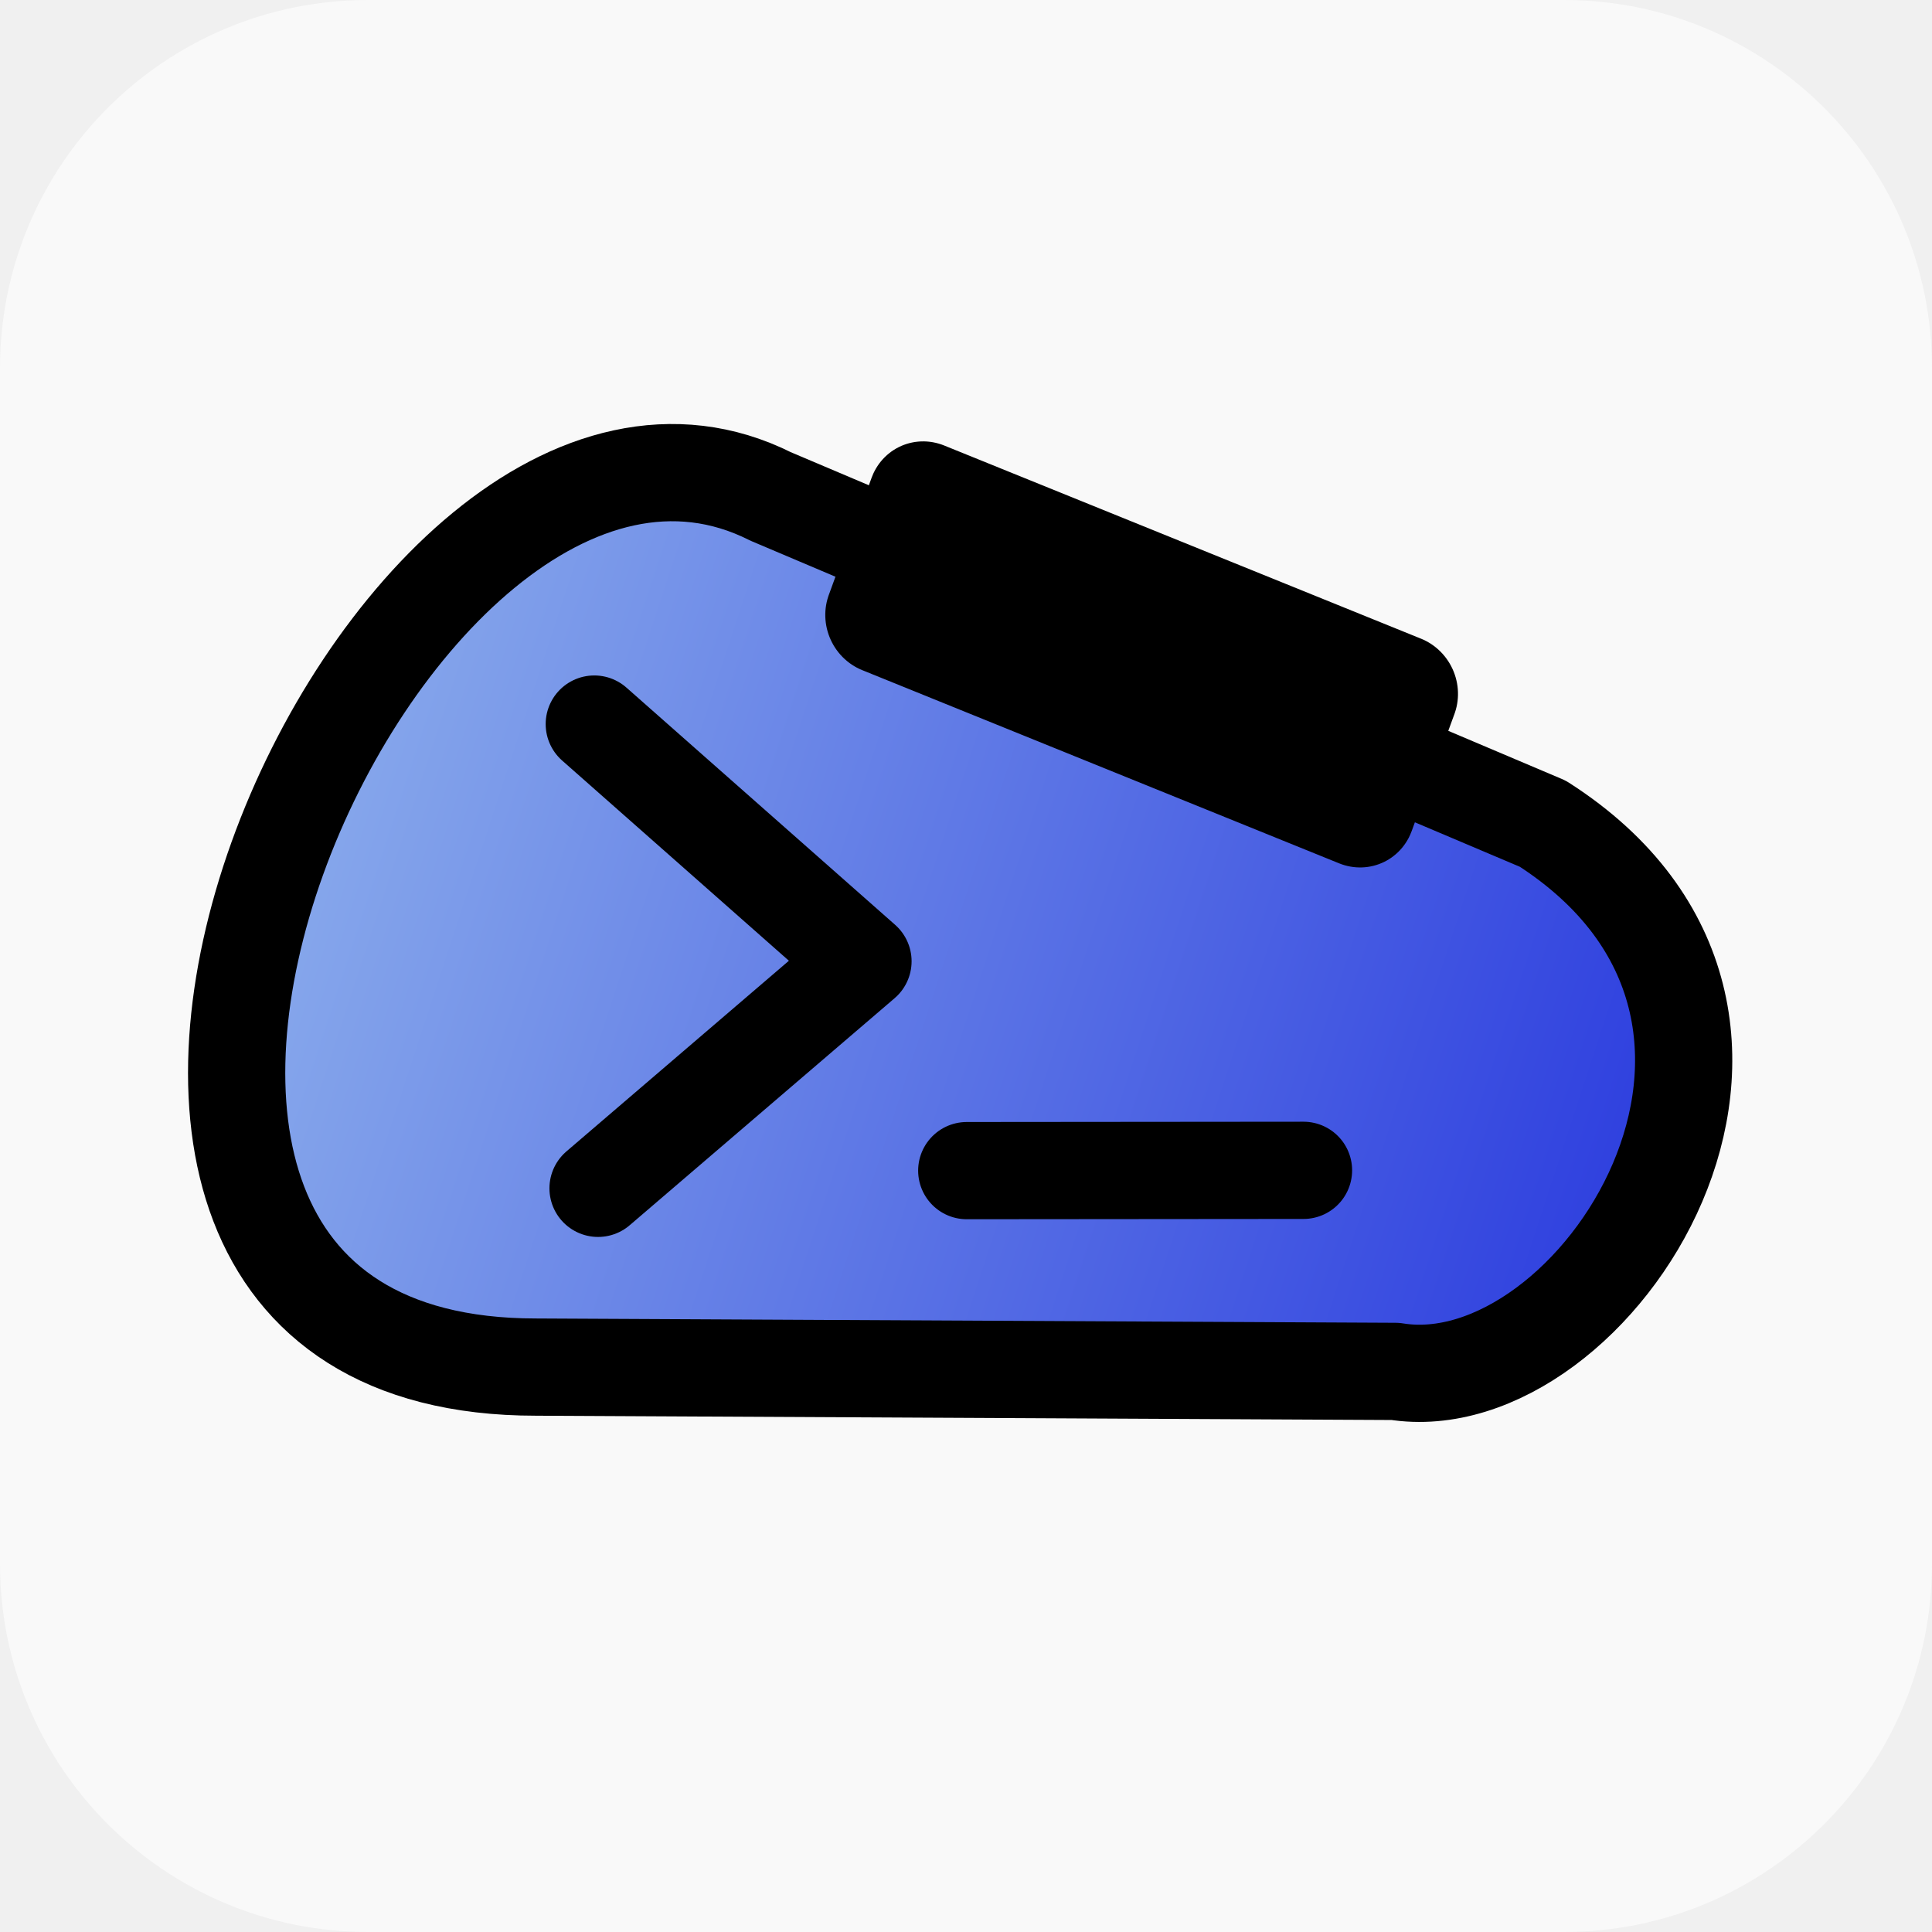
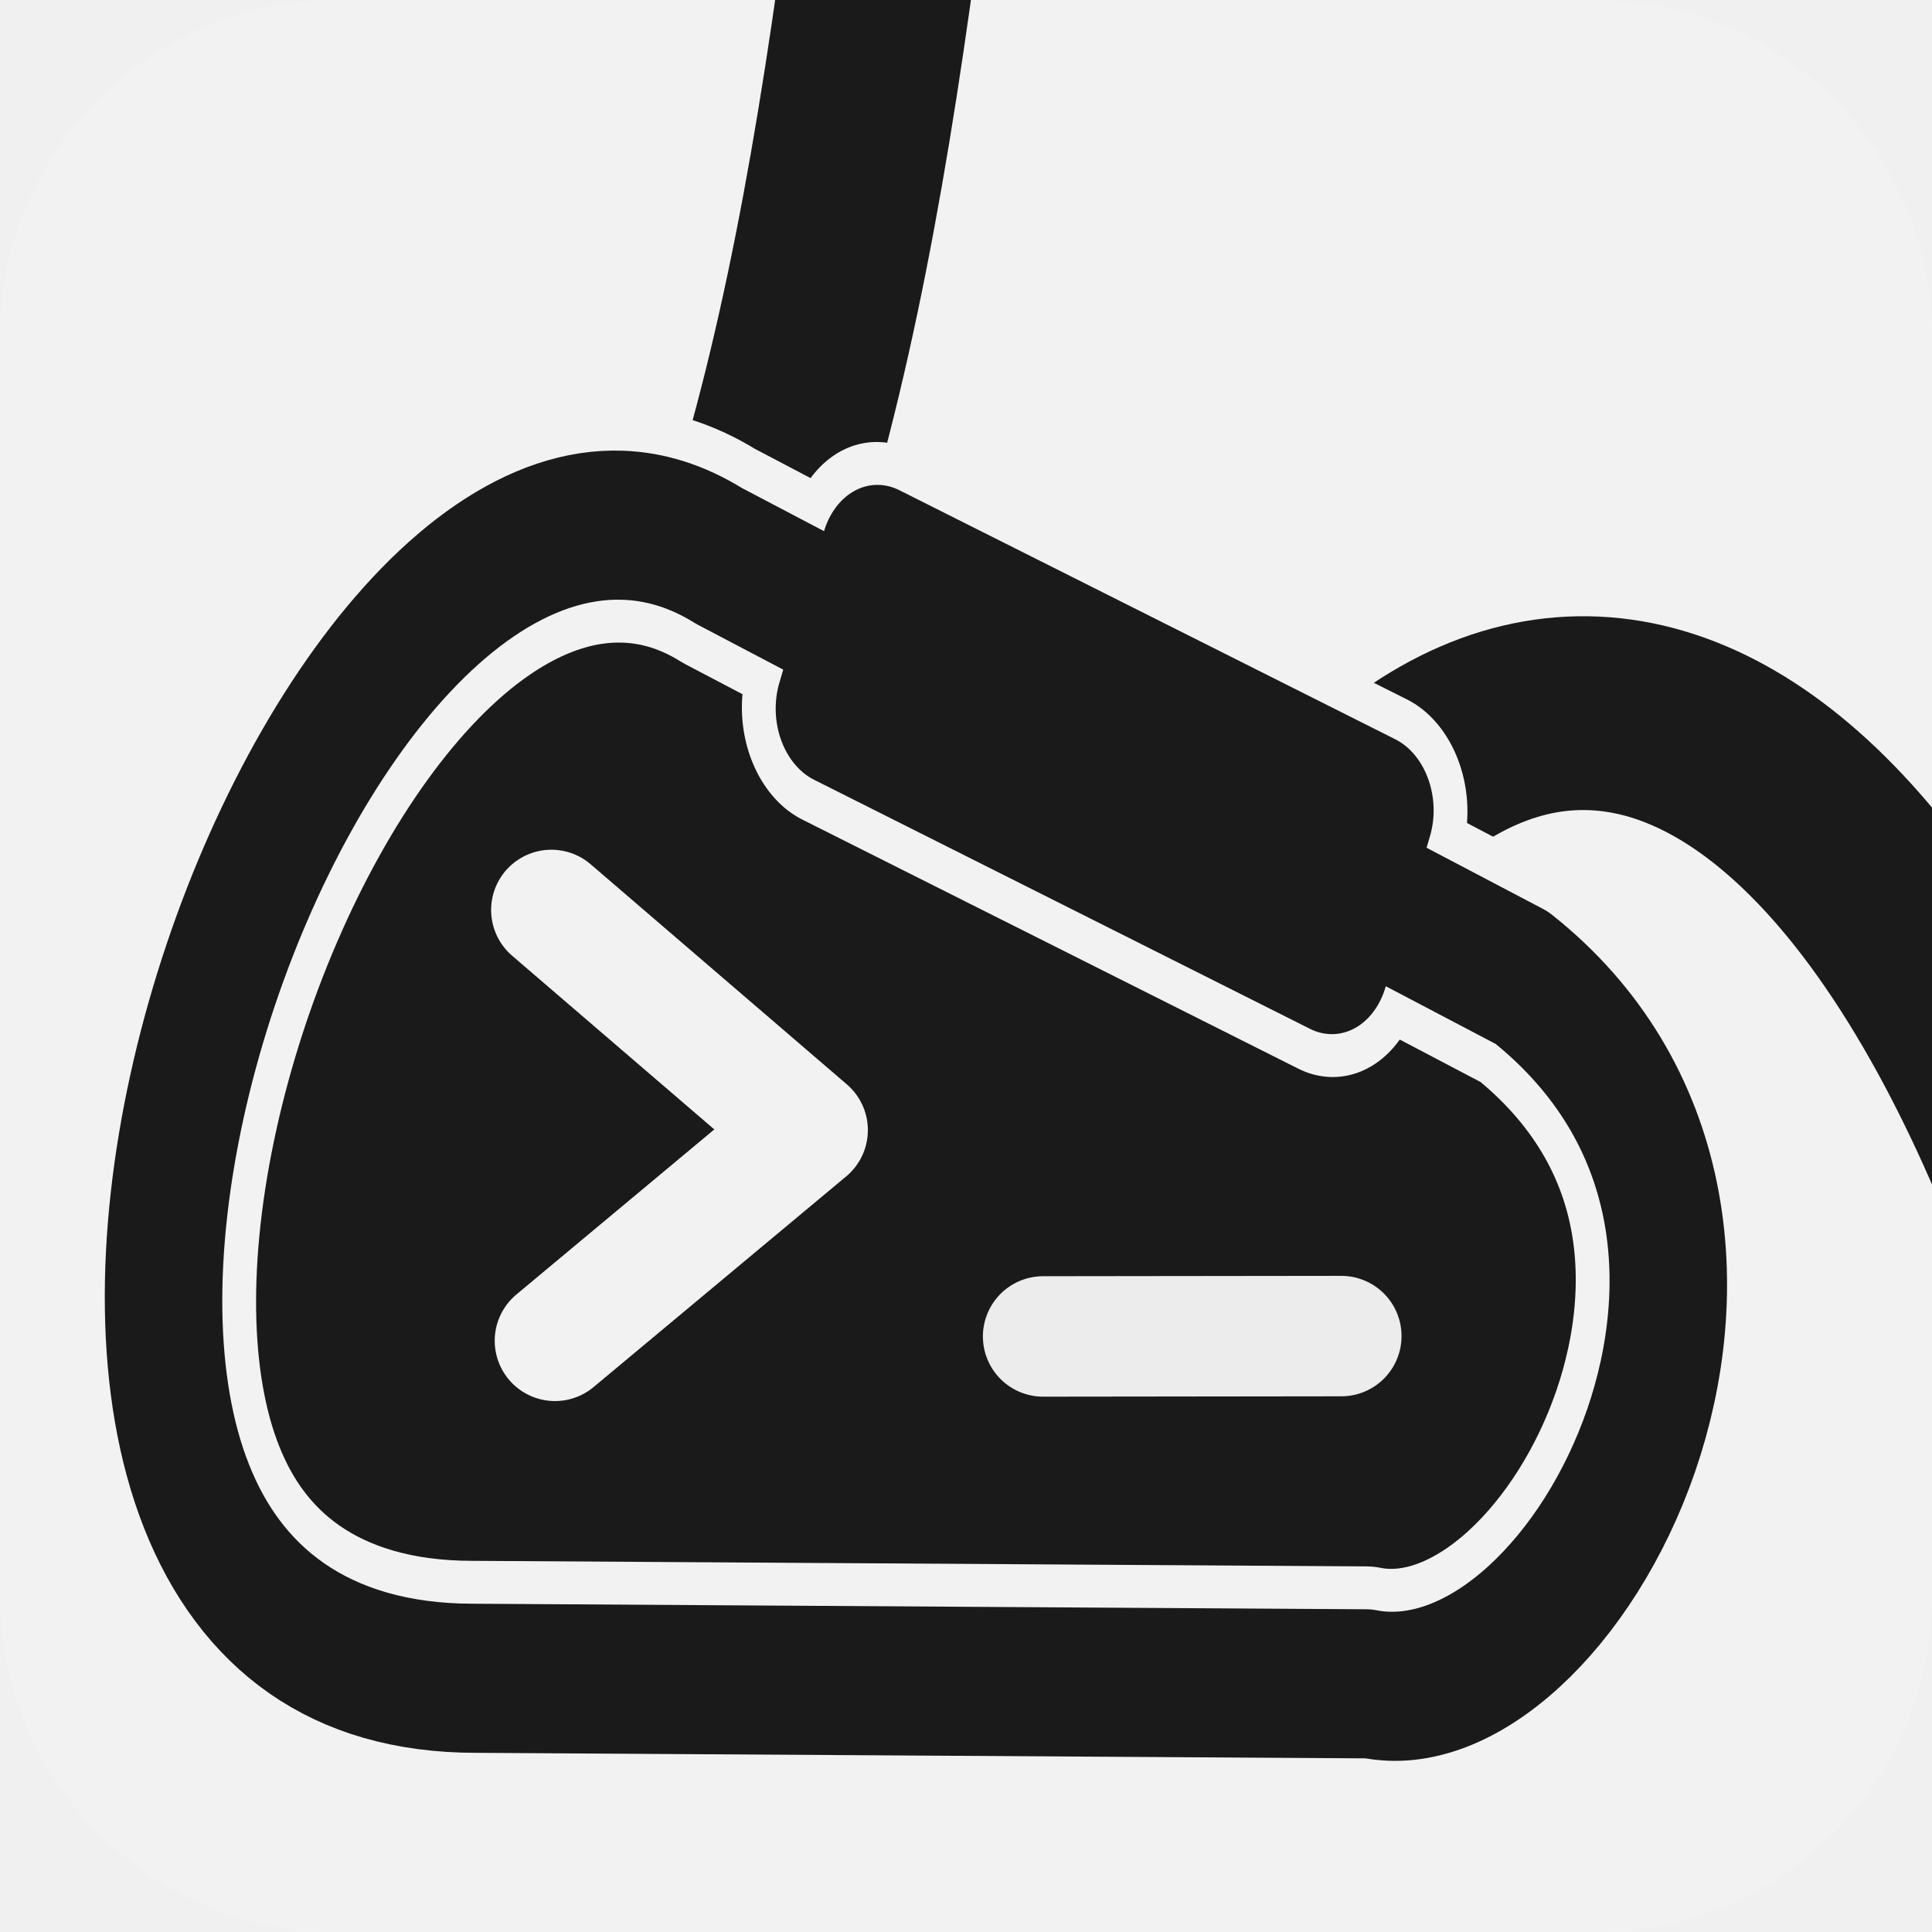
- <svg xmlns="http://www.w3.org/2000/svg" xmlns:xlink="http://www.w3.org/1999/xlink" width="73.438mm" height="73.438mm" viewBox="0 0 73.438 73.438" version="1.1" id="svg1">
+ <svg xmlns="http://www.w3.org/2000/svg" width="160.304mm" height="160.304mm" viewBox="0 0 160.304 160.304" version="1.1" id="svg1">
  <defs id="defs1">
-     <linearGradient id="linearGradient1528">
-       <stop style="stop-color:#8caeec;stop-opacity:1;" offset="0" id="stop1529" />
-       <stop style="stop-color:#2e3fdf;stop-opacity:1;" offset="1" id="stop1530" />
-     </linearGradient>
    <linearGradient id="swatch36">
      <stop style="stop-color:#999999;stop-opacity:1;" offset="0" id="stop36" />
    </linearGradient>
-     <linearGradient xlink:href="#linearGradient1528" id="linearGradient1530" x1="109.982" y1="209.66" x2="162.843" y2="226.966" gradientUnits="userSpaceOnUse" />
-     <mask maskUnits="userSpaceOnUse" id="mask1531">
-       <rect style="fill:#f9f9f9;fill-opacity:1;stroke:#f9f9f9;stroke-width:3.696;stroke-linecap:round;stroke-linejoin:round;stroke-dasharray:none;stroke-opacity:1" id="rect1532" width="69.742" height="69.742" x="101.576" y="186.039" ry="12.145" />
-     </mask>
+     <clipPath clipPathUnits="userSpaceOnUse" id="clipPath1560">
+       <rect style="fill:#f9f9f9;fill-opacity:1;stroke:#f9f9f9;stroke-width:3.696;stroke-linecap:round;stroke-linejoin:round;stroke-dasharray:none;stroke-opacity:1" id="rect1561" width="69.742" height="69.742" x="101.576" y="186.039" ry="12.145" />
+     </clipPath>
  </defs>
-   <g id="layer1" transform="translate(-99.7282,-184.191)">
-     <g id="g36">
-       <rect style="fill:#f9f9f9;fill-opacity:1;stroke:#f9f9f9;stroke-width:3.696;stroke-linecap:round;stroke-linejoin:round;stroke-dasharray:none;stroke-opacity:1" id="rect36" width="69.742" height="69.742" x="101.576" y="186.039" ry="12.145" />
-       <path style="fill:none;fill-opacity:1;stroke:#d3bc5f;stroke-width:5.896;stroke-linecap:round;stroke-linejoin:round;stroke-dasharray:none;stroke-opacity:1" d="m 140.267,168.243 c 0.29,13.301 -13.916,27.261 -10.448,48.965 l 19.483,-0.151 c 0.224,-17.273 28.606,-14.93 24.405,44.871" id="path1530" mask="url(#mask1531)" />
-       <path style="fill:url(#linearGradient1530);stroke:#000000;stroke-width:3.696;stroke-linecap:round;stroke-linejoin:round;stroke-dasharray:none;stroke-opacity:1" d="m 158.374,215.502 -29.349,-12.439 c -14.761,-7.417 -32.291,33.102 -8.922,33.093 l 32.664,0.164 c 7.577,1.233 17.133,-13.431 5.607,-20.818 z" id="path34" />
-       <rect style="fill:#000000;fill-opacity:1;stroke:#000000;stroke-width:4.346;stroke-linecap:round;stroke-linejoin:round;stroke-dasharray:none;stroke-opacity:1" id="rect34" width="4.743" height="19.559" x="-142.487" y="196.502" transform="matrix(0.3430404,-0.9393206,0.9268338,0.3754717,0,0)" />
-       <path style="fill:none;fill-opacity:1;stroke:#000000;stroke-width:3.696;stroke-linecap:round;stroke-linejoin:round;stroke-dasharray:none;stroke-opacity:1" d="m 122.318,211.714 10.213,9.017 -10.07,8.63" id="path35" />
-       <path style="fill:none;fill-opacity:1;stroke:#000000;stroke-width:3.696;stroke-linecap:round;stroke-linejoin:round;stroke-dasharray:none;stroke-opacity:1" d="m 136.476,228.688 12.8,-0.011" id="path36" />
+   <g id="layer1" transform="translate(-21.42341,-124.6233)">
+     <g id="g36" transform="matrix(2.298539,0,0,2.298539,-212.0535,-302.9947)">
+       <rect style="fill:#f2f2f2;fill-opacity:1;stroke:none;stroke-width:3.696;stroke-linecap:round;stroke-linejoin:round;stroke-dasharray:none;stroke-opacity:1" id="rect36" width="69.742" height="69.742" x="101.576" y="186.039" ry="12.145" />
+       <path style="fill:none;fill-opacity:1;stroke:#1a1a1a;stroke-width:6.996;stroke-linecap:round;stroke-linejoin:round;stroke-dasharray:none;stroke-opacity:1" d="m 135.378,166.944 c -2.456,22.459 -4.067,36.351 -10.902,49.337 l 27.219,-1.616 c 11.372,-9.665 25.478,5.1 30.208,42.35" id="path1530" mask="none" clip-path="url(#clipPath1560)" />
+       <g id="g1532" style="fill:none;stroke:#1a1a1a" transform="matrix(0.9875637,0,0,1.224302,0.108926,-42.50426)">
+         <path id="path1534" style="display:none;fill:#4d4d4d;stroke:#ffffff;stroke-width:4.344;stroke-linecap:round;stroke-linejoin:round" d="m 124.941,203.297 c -4.264,0.488 -7.749,3.549 -10.055,7 -3.193,4.628 -5.27,10.211 -5,15.891 0.011,1.591 0.444,3.417 1.441,4.806 1.706,2.574 4.785,4.188 7.884,3.977 6.419,0.26 12.846,0.087 19.268,0.212 5.598,0.003 11.216,0.161 16.8,-0.217 5.413,-1.795 8.775,-8.42 6.662,-13.793 -0.874,-2.146 -2.672,-4.033 -4.651,-5.02 -1.257,-0.617 -2.688,-0.99 -4.116,-0.818 -1.196,0.381 -2.614,0.781 -3.742,-0.002 -5.508,-2.389 -11.219,-4.341 -16.602,-6.996 -0.963,-1.159 -1.164,-3.084 -2.771,-3.641 -1.587,-0.799 -3.318,-1.439 -5.119,-1.398 z" />
+         <path id="path1536" style="fill:#1a1a1a;stroke:#f2f2f2;stroke-width:6.846;stroke-linecap:round;stroke-linejoin:round;stroke-dasharray:none" d="m -142.487,196.502 h 4.743 v 19.559 h -4.743 z m 2.169,-9.122 c -4.771,-13.082 -41.67,-13.683 -33.569,6.563 l 12.12,30.757 c 1.703,7.545 18.892,11.492 21.413,-1.876 l 0.509,-31.854 c 0.104,-1.283 -0.069,-2.481 -0.473,-3.59 z" transform="matrix(0.3430404,-0.9393206,0.9268338,0.3754717,0,0)" />
+         <path id="rect34" style="fill:none;stroke-width:4.346;stroke-linecap:round;stroke-linejoin:round" d="m -142.487,196.502 h 4.743 v 19.559 h -4.743 z m 2.169,-9.122 c -4.771,-13.082 -41.67,-13.683 -33.569,6.563 l 12.12,30.757 c 1.703,7.545 18.892,11.492 21.413,-1.876 l 0.509,-31.854 c 0.104,-1.283 -0.069,-2.481 -0.473,-3.59 z" transform="matrix(0.3430404,-0.9393206,0.9268338,0.3754717,0,0)" />
+       </g>
+       <path style="fill:none;fill-opacity:1;stroke:#f2f2f2;stroke-width:4.351;stroke-linecap:round;stroke-linejoin:round;stroke-dasharray:none;stroke-opacity:1" d="m 121.48,218.888 9.249,7.946 -9.119,7.605" id="path35" />
+       <path style="fill:#ececec;fill-opacity:1;stroke:#ececec;stroke-width:4.348;stroke-linecap:round;stroke-linejoin:round;stroke-dasharray:none;stroke-opacity:1" d="m 139.231,234.282 10.764,-0.013" id="path36" />
    </g>
  </g>
</svg>
